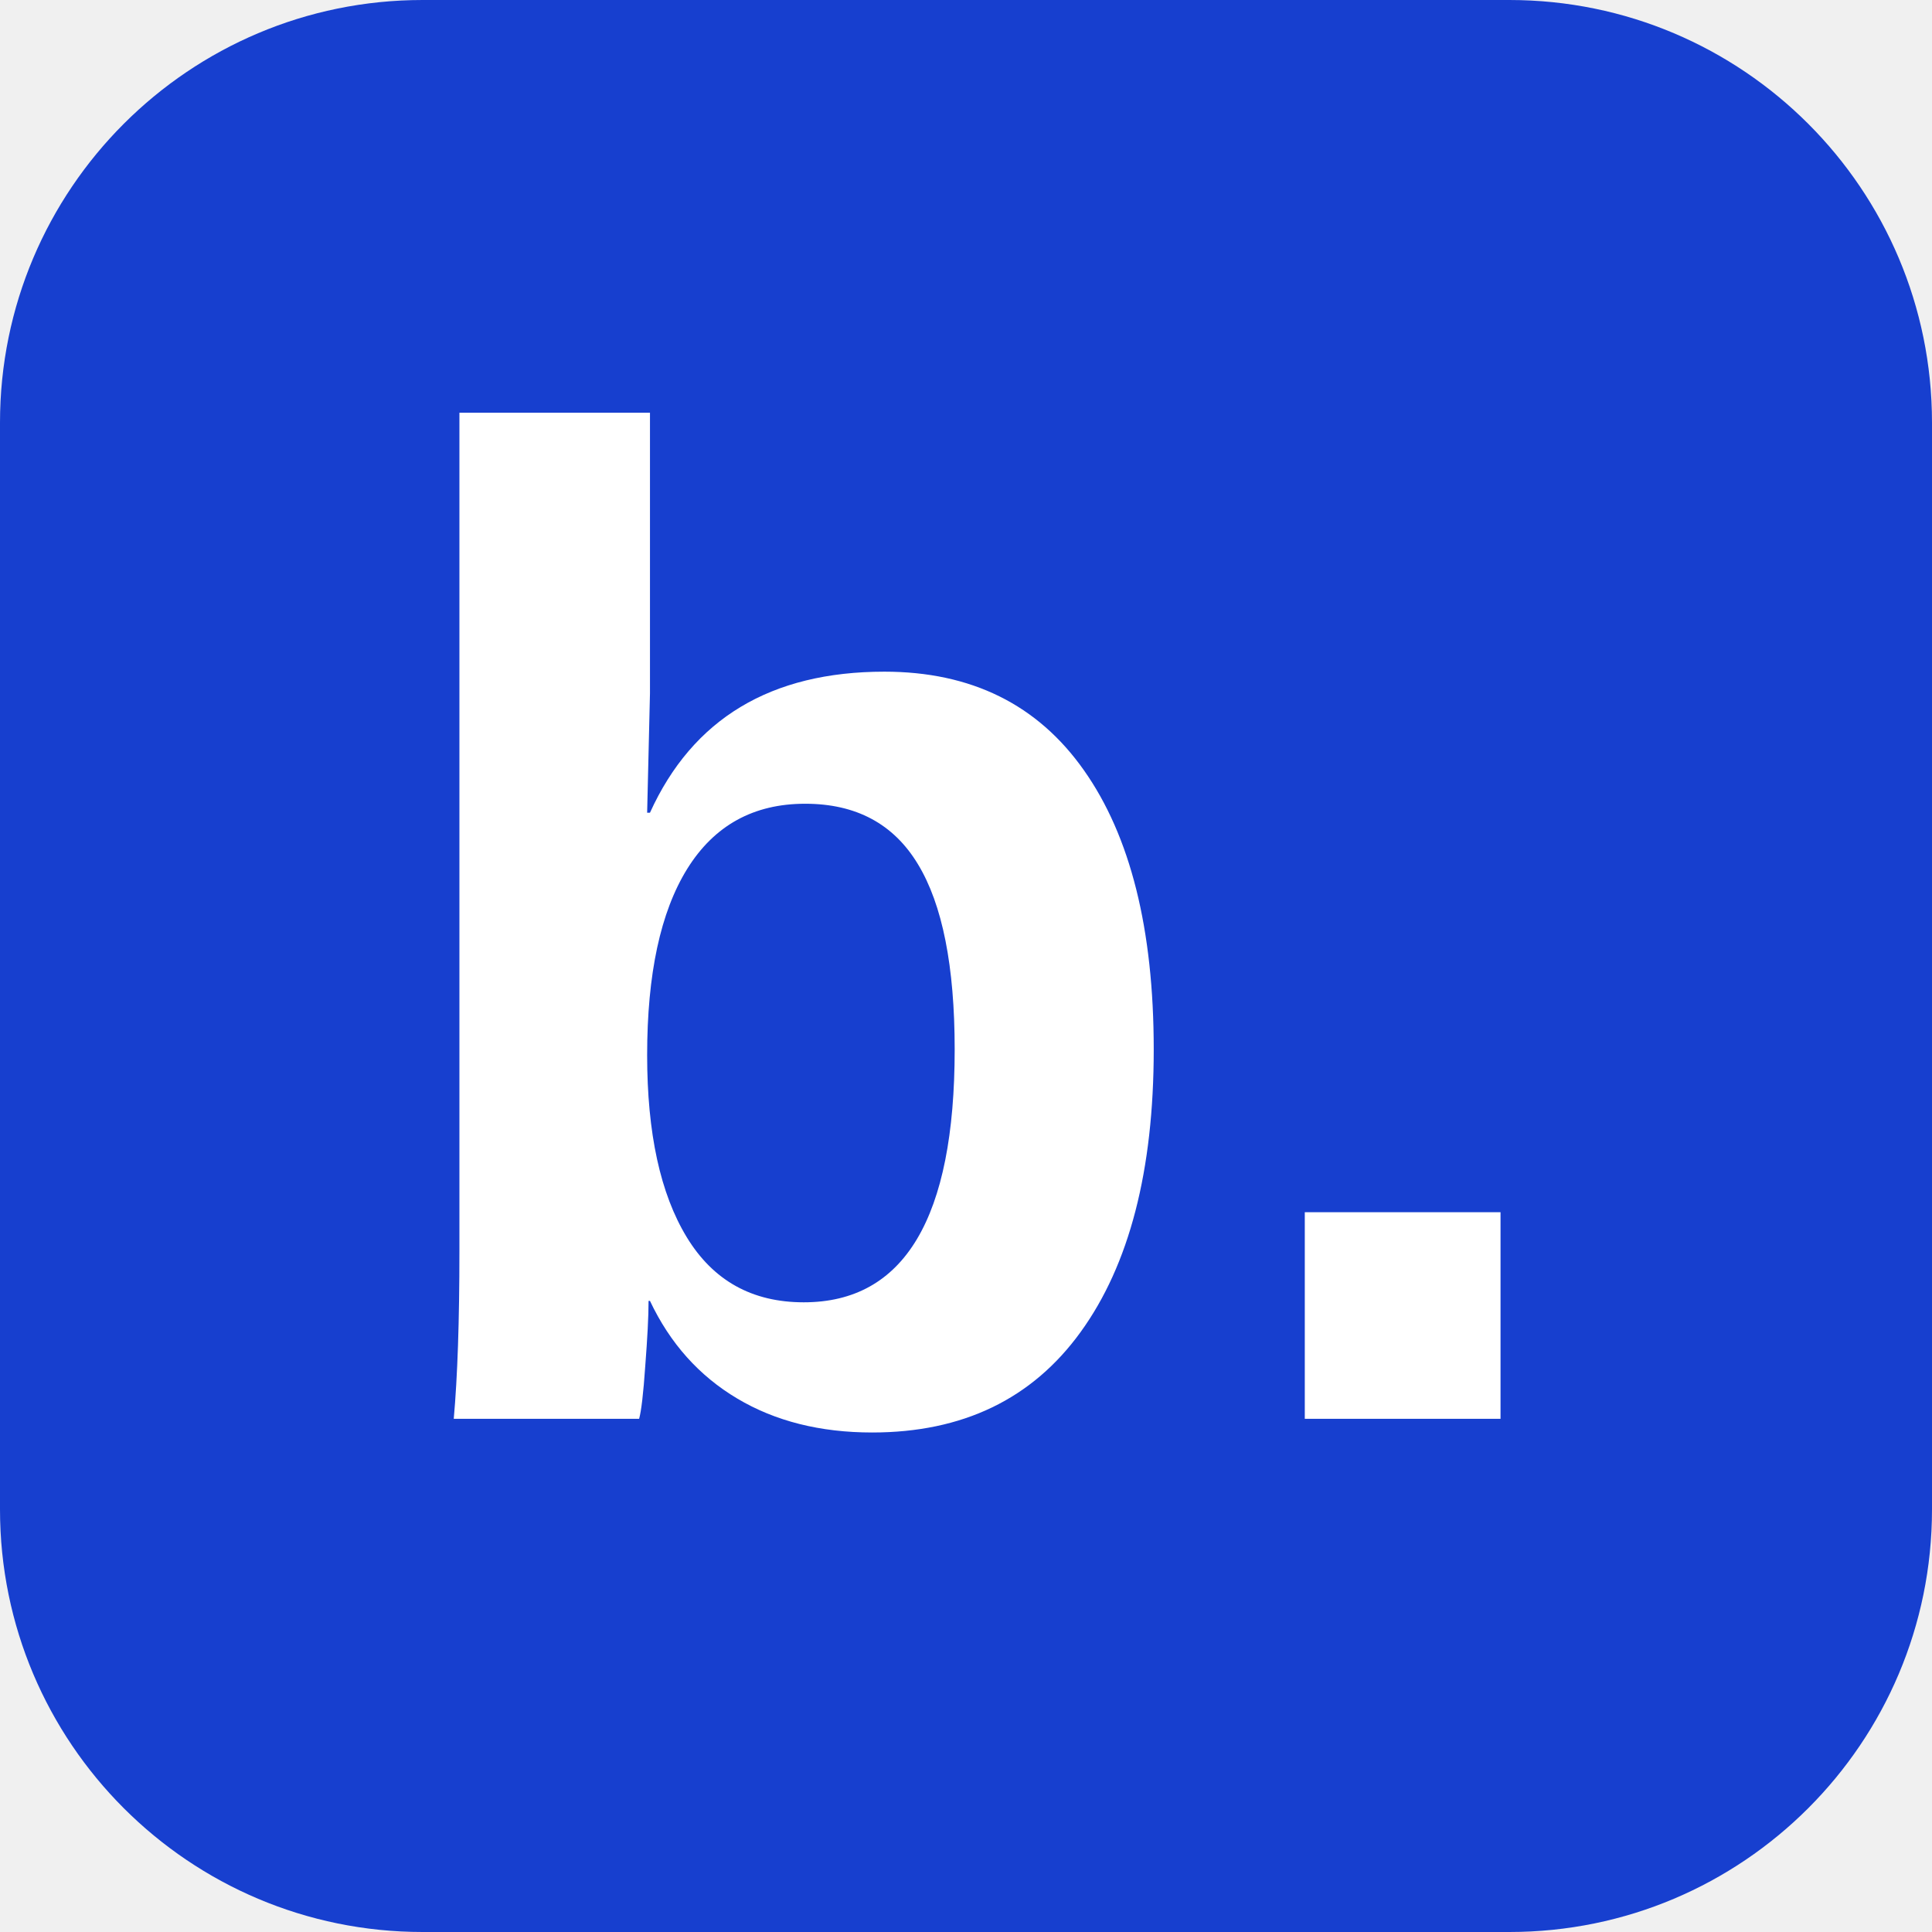
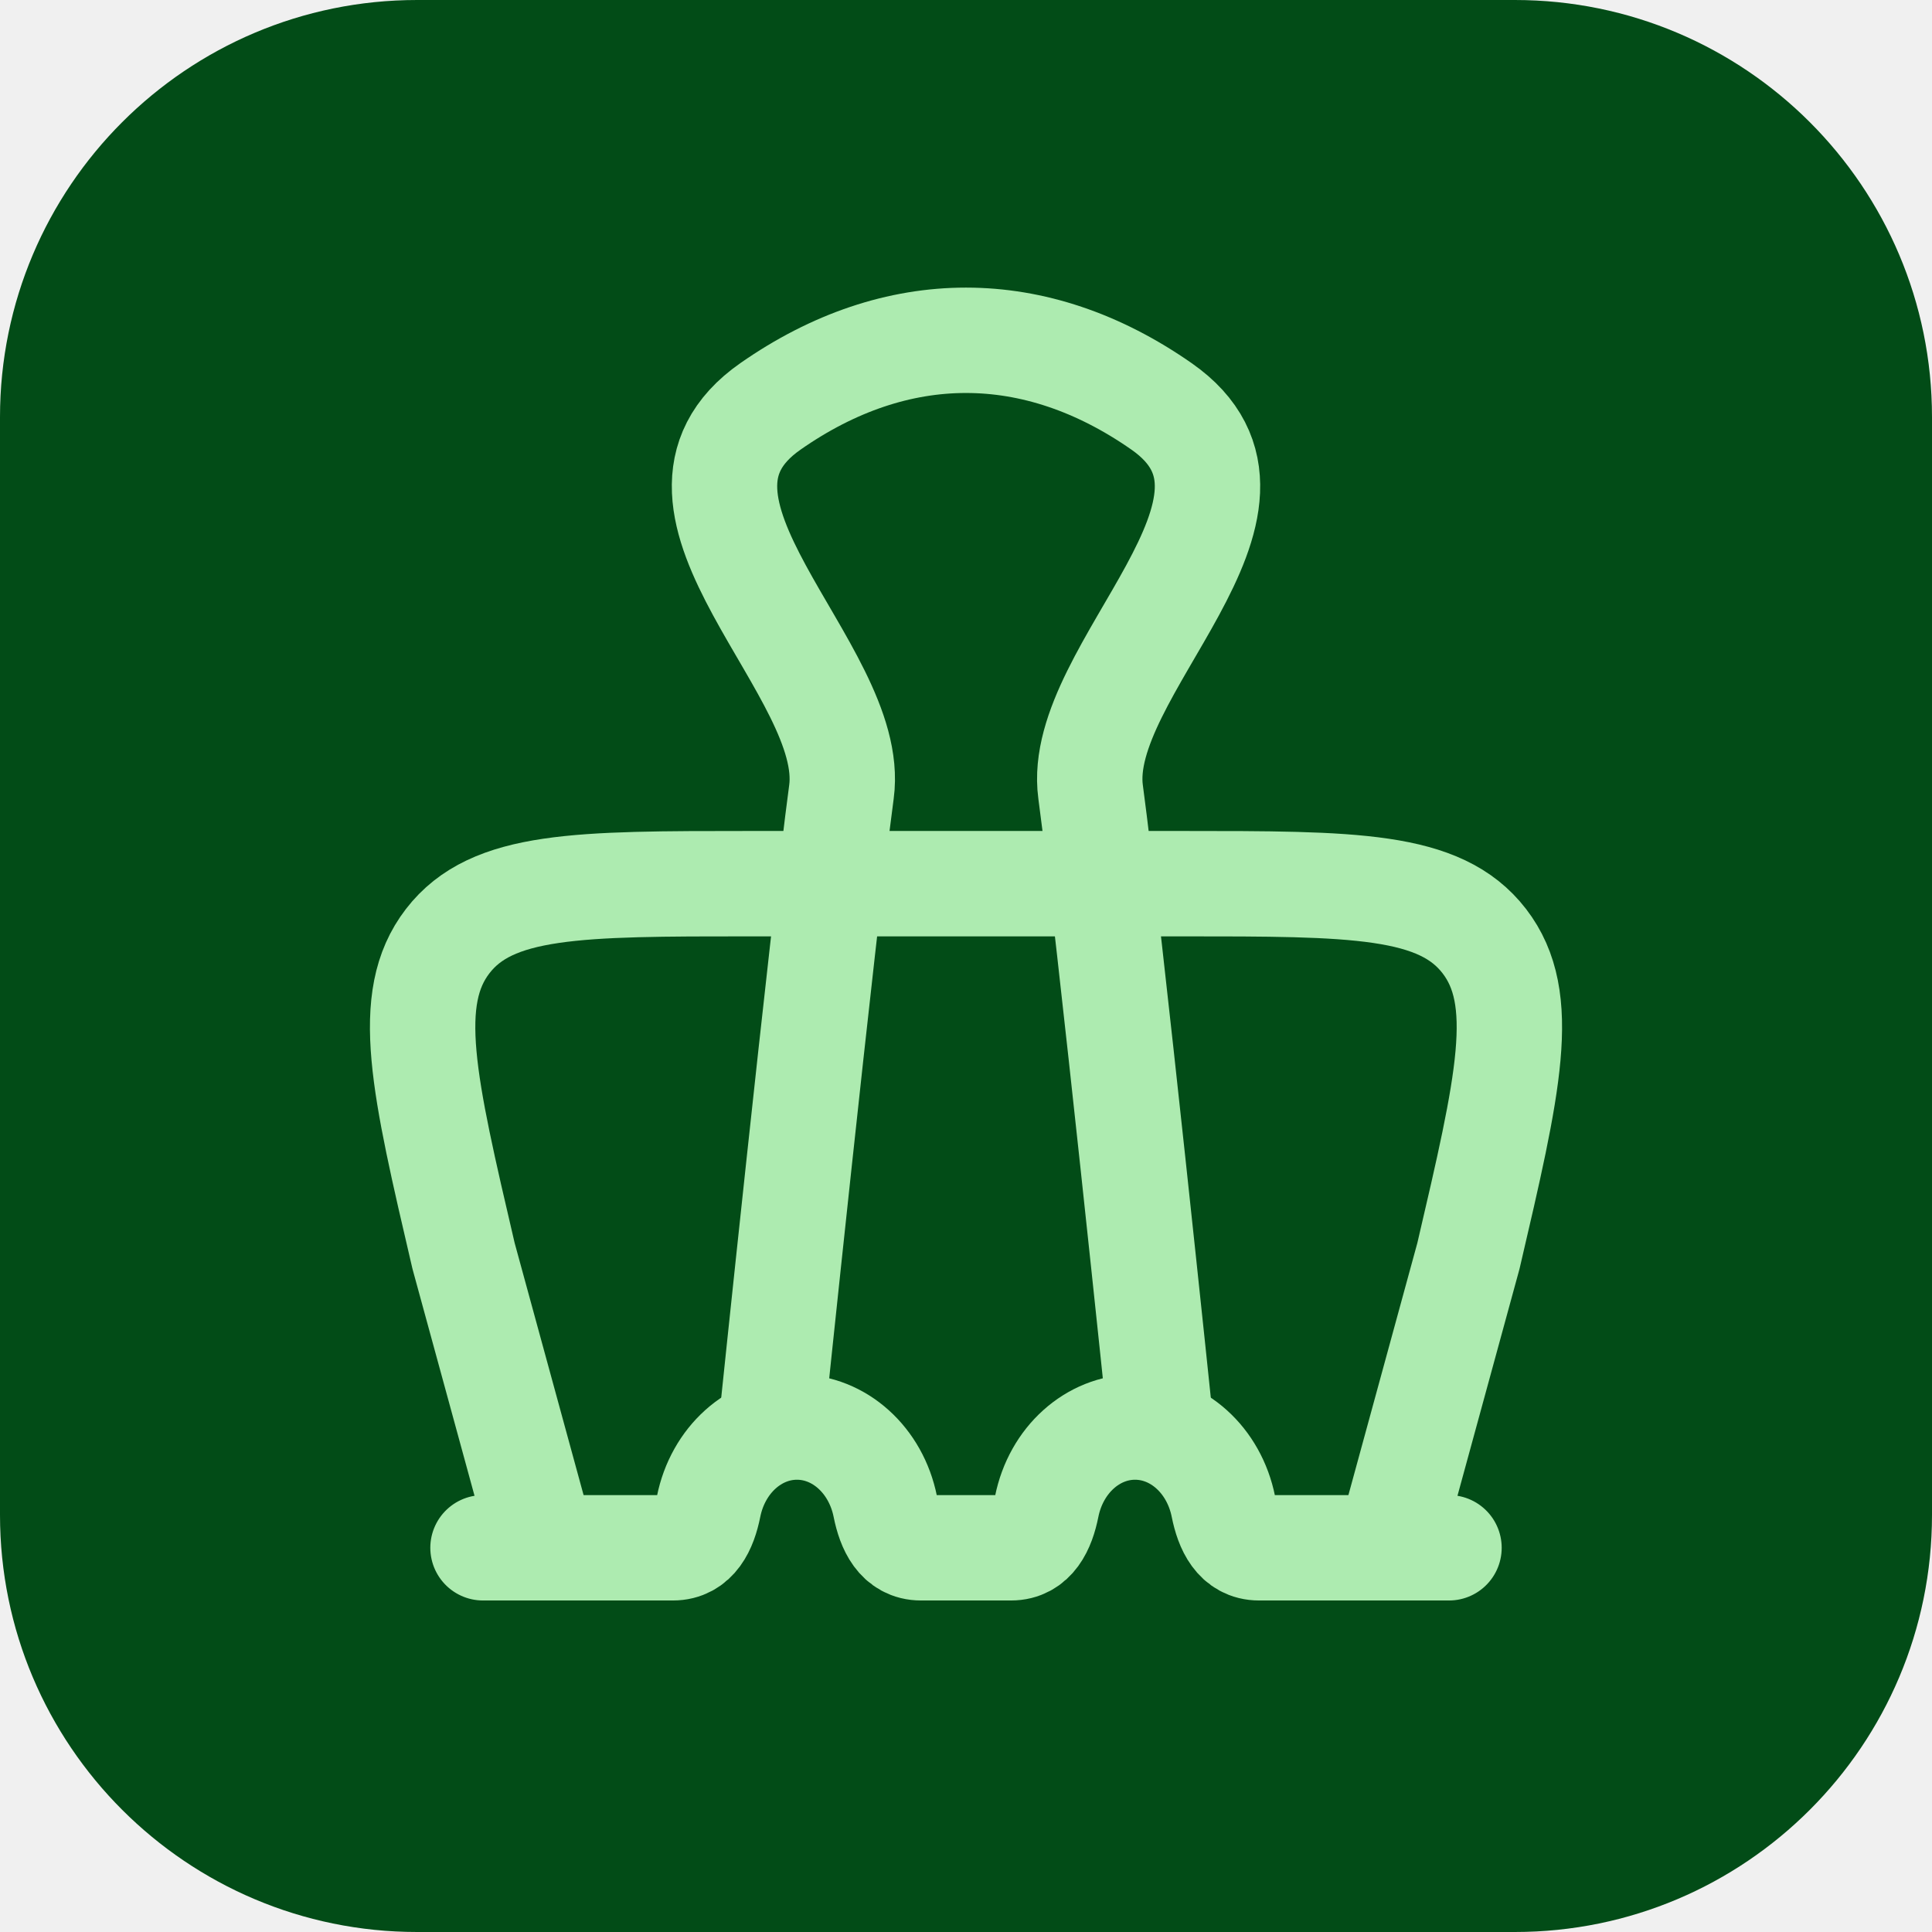
- <svg xmlns="http://www.w3.org/2000/svg" viewBox="0 0 64 64">
-   <rect width="64" height="64" rx="14" fill="#173fcf" />
-   <text x="12" y="47" font-family="Arial,Helvetica,sans-serif" font-size="46" font-weight="700" fill="white">b.</text>
+ <svg xmlns="http://www.w3.org/2000/svg" viewBox="0 0 880 880">
+   <rect width="880" height="880" rx="190" fill="#024C17" />
+   <g transform="translate(110 100) scale(0.75)" fill="none" stroke="#ADEBB0" stroke-width="64" stroke-linecap="round" stroke-linejoin="round">
+     <path d="M146.667 806.667H261.963C275.562 806.667 281.107 794.464 283.675 781.627C289.322 753.394 311.61 733.333 337.334 733.333C363.058 733.333 385.345 753.394 390.992 781.627C393.558 794.464 399.106 806.667 412.706 806.667H467.295C480.895 806.667 486.442 794.464 489.009 781.627C494.656 753.394 516.942 733.333 542.667 733.333C568.392 733.333 590.678 753.394 596.325 781.627C598.892 794.464 604.439 806.667 618.039 806.667H733.334" />
+     <path d="M321.651 733.334C321.651 733.334 352.831 433.375 364.359 347.568C374.293 273.637 235.908 173.039 321.282 113.438C397.888 59.959 482.104 59.969 558.711 113.444C644.09 173.042 505.732 273.638 515.665 347.568C527.193 433.375 558.37 733.334 558.37 733.334" />
+     <path d="M183.333 806.667L134.841 629.321C110.52 525.18 98.359 473.11 125.229 438.222C152.1 403.333 204.366 403.333 308.898 403.333H571.102C675.635 403.333 727.899 403.333 754.772 438.222C781.642 473.11 769.479 525.18 745.158 629.321L696.667 806.667" />
+   </g>
</svg>
